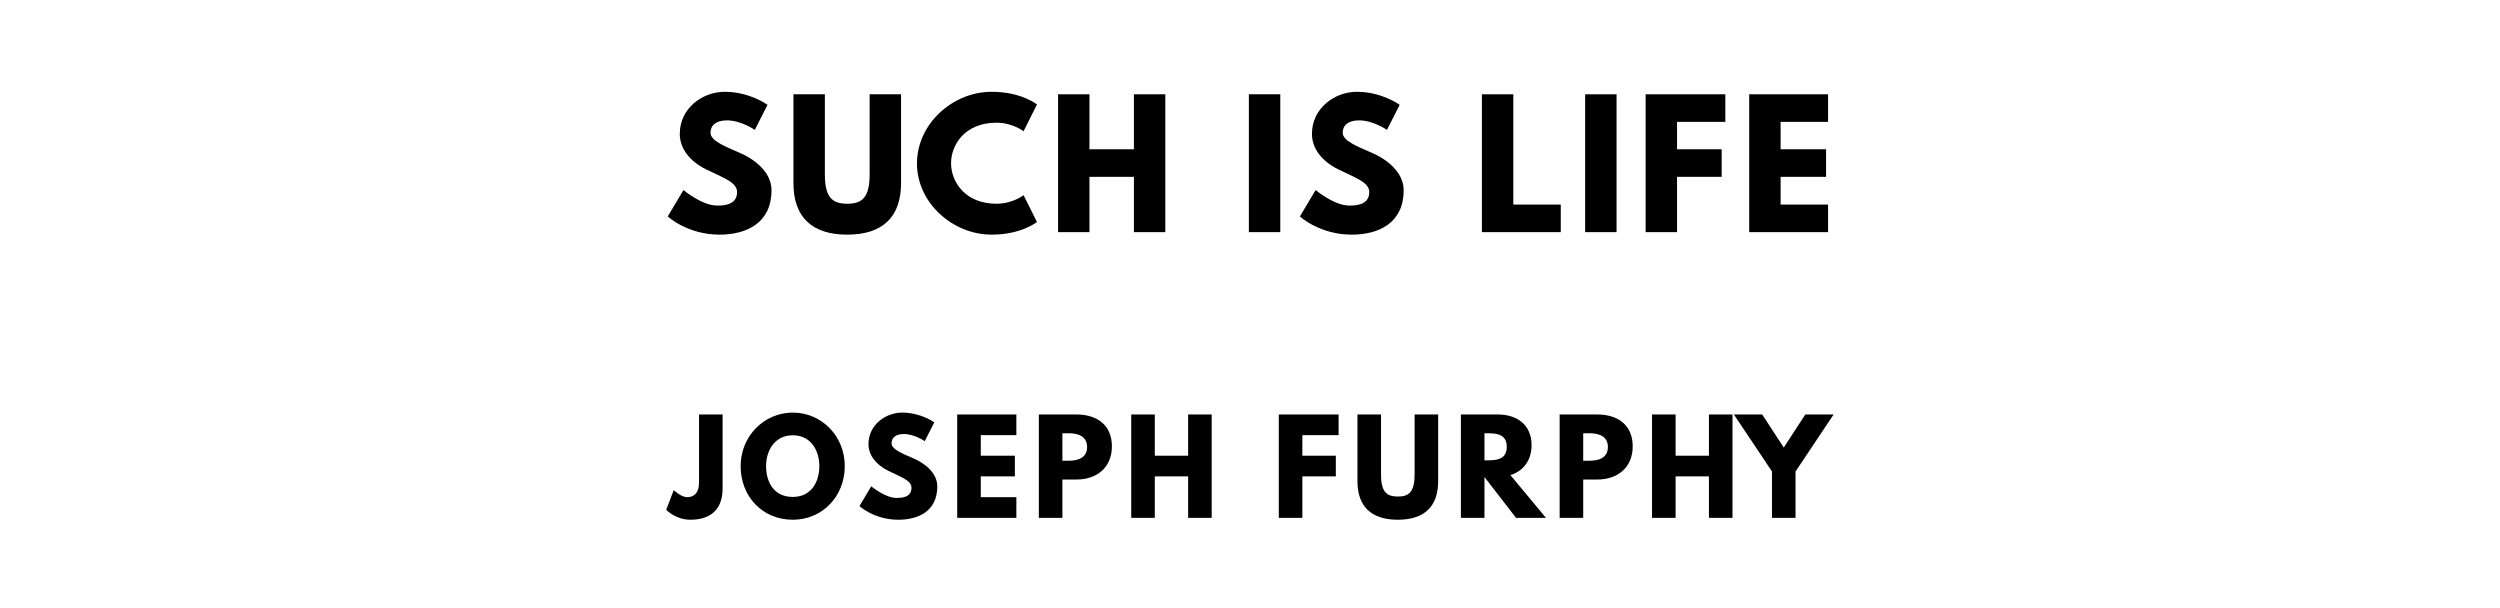
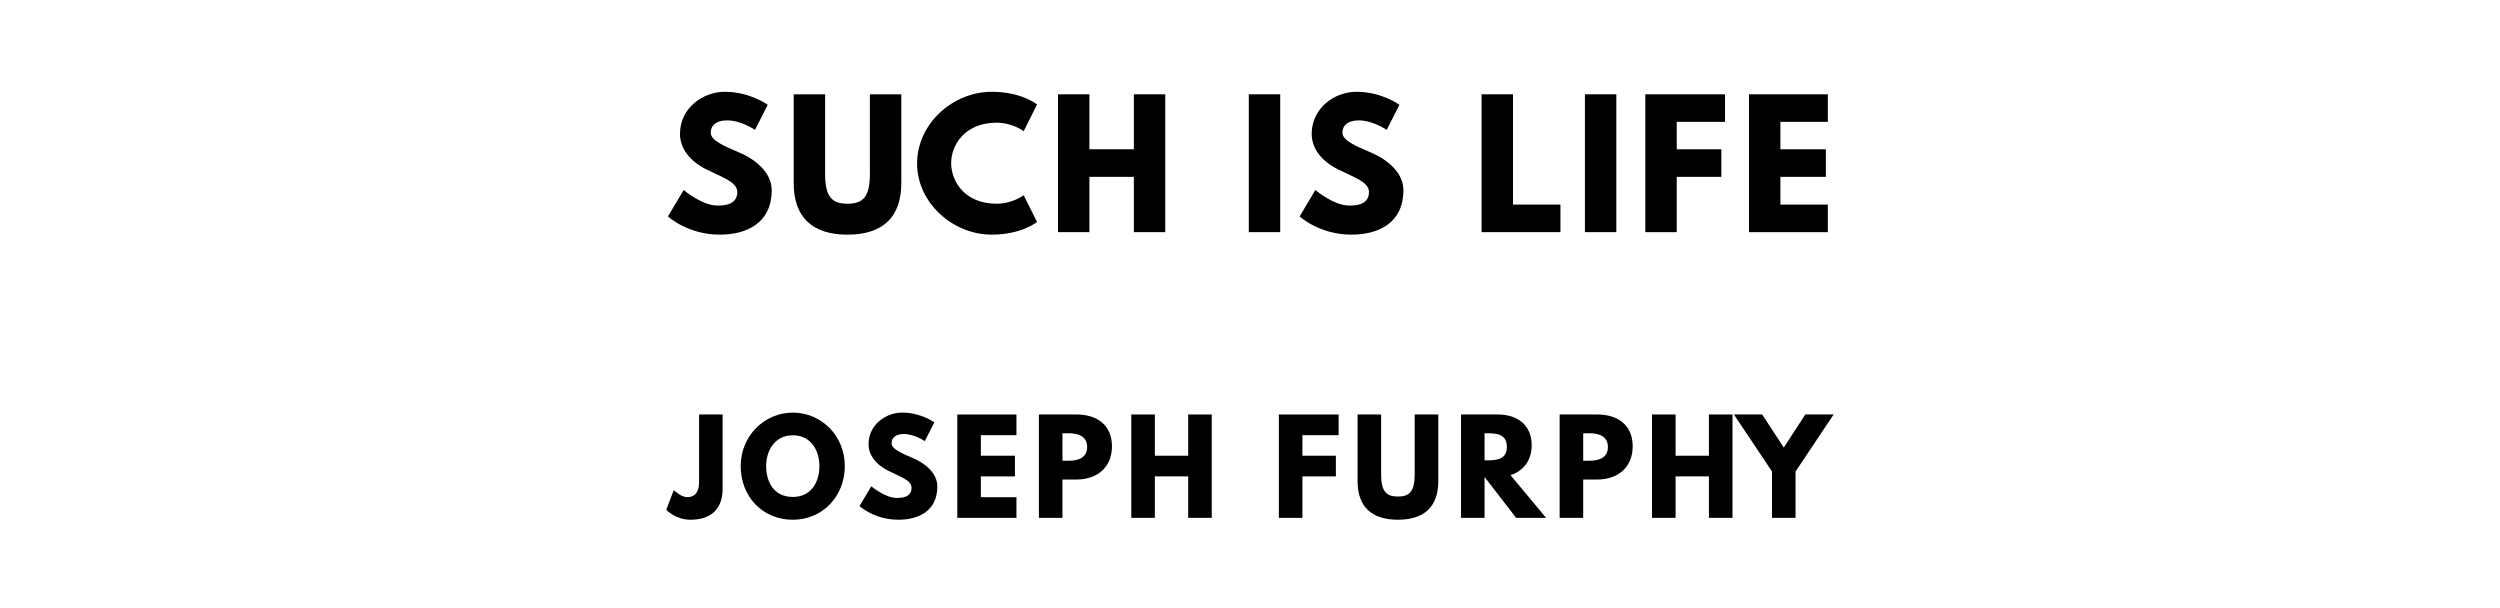
<svg xmlns="http://www.w3.org/2000/svg" version="1.1" viewBox="0 0 1400 340">
  <g aria-label="SUCH IS LIFE">
-     <path d="m 405.846,51.404 c -12.444,0 -25.17,9.17 -25.17,23.579 0,8.047 5.427,15.251 14.69,19.836 9.17,4.585 17.404,7.111 17.404,12.725 0,7.205 -7.298,7.579 -11.134,7.579 -8.608,0 -18.901,-8.702 -18.901,-8.702 l -8.795,14.784 c 0,0 10.947,10.199 29.006,10.199 15.064,0 29.099,-6.456 29.099,-24.889 0,-10.105 -9.45,-17.404 -18.058,-21.053 -8.795,-3.743 -16.094,-6.83 -16.094,-11.135 0,-4.211 3.181,-6.924 9.17,-6.924 7.953,0 15.626,5.333 15.626,5.333 l 7.111,-14.035 c 0,0 -9.918,-7.298 -23.953,-7.298 z" />
-     <path d="M 504.588,52.807 H 486.998 v 44.632 c 0,12.912 -3.93,16.655 -12.538,16.655 -8.608,0 -12.538,-3.743 -12.538,-16.655 v -44.632 h -17.591 v 49.778 c 0,19.088 10.48,28.819 30.129,28.819 19.649,0 30.129,-9.731 30.129,-28.819 z" />
-     <path d="m 558.046,114.094 c -17.684,0 -25.45,-12.351 -25.45,-22.737 0,-10.292 7.766,-22.643 25.45,-22.643 8.982,0 15.158,4.772 15.158,4.772 l 7.485,-14.971 c 0,0 -8.608,-7.111 -25.357,-7.111 -21.895,0 -41.825,17.965 -41.825,40.14 0,22.082 20.023,39.86 41.825,39.86 16.749,0 25.357,-7.111 25.357,-7.111 l -7.485,-14.971 c 0,0 -6.175,4.772 -15.158,4.772 z" />
-     <path d="m 610.102,99.029 h 24.889 V 130 h 17.591 V 52.807 H 634.99 V 83.591 H 610.102 V 52.807 H 592.511 V 130 h 17.591 z" />
-     <path d="M 716.958,52.807 H 699.368 V 130 h 17.591 z" />
-     <path d="m 759.859,51.404 c -12.444,0 -25.17,9.17 -25.17,23.579 0,8.047 5.427,15.251 14.69,19.836 9.17,4.585 17.404,7.111 17.404,12.725 0,7.205 -7.298,7.579 -11.135,7.579 -8.608,0 -18.901,-8.702 -18.901,-8.702 l -8.795,14.784 c 0,0 10.947,10.199 29.006,10.199 15.064,0 29.099,-6.456 29.099,-24.889 0,-10.105 -9.45,-17.404 -18.058,-21.053 -8.795,-3.743 -16.094,-6.83 -16.094,-11.135 0,-4.211 3.181,-6.924 9.17,-6.924 7.953,0 15.626,5.333 15.626,5.333 l 7.111,-14.035 c 0,0 -9.918,-7.298 -23.953,-7.298 z" />
-     <path d="M 847.455,52.807 H 829.865 V 130 h 44.164 v -15.439 h -26.573 z" />
-     <path d="M 905.27,52.807 H 887.679 V 130 h 17.591 z" />
-     <path d="M 966.185,52.807 H 921.553 V 130 h 17.591 V 99.029 h 24.982 V 83.591 H 939.144 V 68.246 h 27.041 z" />
-     <path d="M 1023.714,52.807 H 979.55 V 130 h 44.164 V 114.561 H 997.141 V 99.029 h 25.45 V 83.591 H 997.141 V 68.246 h 26.573 z" />
+     <path d="M405.97,51.40c14.04,0.00,23.95,7.30,23.95,7.30l-7.11,14.04s-7.67-5.33-15.63-5.33c-5.99,0.00-9.17,2.71-9.17,6.92c0.00,4.30,7.30,7.39,16.09,11.13c8.61,3.65,18.06,10.95,18.06,21.05c0.00,18.43-14.04,24.89-29.10,24.89c-18.06,0.00-29.01-10.20-29.01-10.20l8.80-14.78s10.29,8.70,18.90,8.70c3.84,0.00,11.13-0.37,11.13-7.58c0.00-5.61-8.23-8.14-17.40-12.73c-9.26-4.58-14.69-11.79-14.69-19.84c0.00-14.41,12.73-23.58,25.17-23.58z" />
+     <path d="M504.73,52.81l0.00,49.78c0.00,19.09-10.48,28.82-30.13,28.82s-30.13-9.73-30.13-28.82l0.00-49.78l17.59,0.00l0.00,44.63c0.00,12.91,3.93,16.65,12.54,16.65s12.54-3.74,12.54-16.65l0.00-44.63l17.59,0.00z" />
+     <path d="M558.10,114.09c8.98,0.00,15.16-4.77,15.16-4.77l7.49,14.97s-8.61,7.11-25.36,7.11c-21.80,0.00-41.82-17.78-41.82-39.86c0.00-22.18,19.93-40.14,41.82-40.14c16.75,0.00,25.36,7.11,25.36,7.11l-7.49,14.97s-6.18-4.77-15.16-4.77c-17.68,0.00-25.45,12.35-25.45,22.64c0.00,10.39,7.77,22.74,25.45,22.74z" />
+     <path d="M610.07,99.03l0.00,30.97l-17.59,0.00l0.00-77.19l17.59,0.00l0.00,30.78l24.89,0.00l0.00-30.78l17.59,0.00l0.00,77.19l-17.59,0.00l0.00-30.97l-24.89,0.00z" />
+     <path d="M716.92,52.81l0.00,77.19l-17.59,0.00l0.00-77.19l17.59,0.00z" />
+     <path d="M759.72,51.40c14.04,0.00,23.95,7.30,23.95,7.30l-7.11,14.04s-7.67-5.33-15.63-5.33c-5.99,0.00-9.17,2.71-9.17,6.92c0.00,4.30,7.30,7.39,16.09,11.13c8.61,3.65,18.06,10.95,18.06,21.05c0.00,18.43-14.04,24.89-29.10,24.89c-18.06,0.00-29.01-10.20-29.01-10.20l8.80-14.78s10.29,8.70,18.90,8.70c3.84,0.00,11.13-0.37,11.13-7.58c0.00-5.61-8.23-8.14-17.40-12.73c-9.26-4.58-14.69-11.79-14.69-19.84c0.00-14.41,12.73-23.58,25.17-23.58z" />
+     <path d="M847.28,52.81l0.00,61.75l26.57,0.00l0.00,15.44l-44.16,0.00l0.00-77.19l17.59,0.00z" />
+     <path d="M905.15,52.81l0.00,77.19l-17.59,0.00l0.00-77.19l17.59,0.00z" />
+     <path d="M966.01,52.81l0.00,15.44l-27.04,0.00l0.00,15.35l24.98,0.00l0.00,15.44l-24.98,0.00l0.00,30.97l-17.59,0.00l0.00-77.19l44.63,0.00z" />
+     <path d="M1023.59,52.81l0.00,15.44l-26.57,0.00l0.00,15.35l25.45,0.00l0.00,15.44l-25.45,0.00l0.00,15.53l26.57,0.00l0.00,15.44l-44.16,0.00l0.00-77.19l44.16,0.00z" />
  </g>
  <g aria-label="JOSEPH FURPHY">
-     <path d="m 404.653,232.105 h -13.193 v 38.175 c 0,5.825 -2.877,8.14 -6.667,8.14 -3.368,0 -7.509,-3.93 -7.509,-3.93 l -4.211,11.018 c 0,0 5.263,5.544 13.544,5.544 11.579,0 18.035,-6.035 18.035,-17.404 z" />
-     <path d="m 414.758,261.018 c 0,16.912 12.07,30.035 29.193,30.035 16.632,0 29.123,-13.123 29.123,-30.035 0,-16.912 -13.053,-29.965 -29.123,-29.965 -15.93,0 -29.193,13.053 -29.193,29.965 z m 14.246,0 c 0,-8.632 4.772,-17.263 14.947,-17.263 10.246,0 14.877,8.632 14.877,17.263 0,8.632 -4.351,17.263 -14.877,17.263 -10.807,0 -14.947,-8.632 -14.947,-17.263 z" />
-     <path d="m 505.229,231.053 c -9.333,0 -18.877,6.877 -18.877,17.684 0,6.035 4.07,11.439 11.018,14.877 6.877,3.439 13.053,5.333 13.053,9.544 0,5.404 -5.474,5.684 -8.351,5.684 -6.456,0 -14.175,-6.526 -14.175,-6.526 l -6.596,11.088 c 0,0 8.211,7.649 21.754,7.649 11.298,0 21.825,-4.842 21.825,-18.667 0,-7.579 -7.088,-13.053 -13.544,-15.789 -6.596,-2.807 -12.07,-5.123 -12.07,-8.351 0,-3.158 2.386,-5.193 6.877,-5.193 5.965,0 11.719,4 11.719,4 l 5.333,-10.526 c 0,0 -7.439,-5.474 -17.965,-5.474 z" />
-     <path d="m 569.167,232.105 h -33.123 V 290 h 33.123 v -11.579 h -19.93 v -11.649 h 19.088 v -11.579 h -19.088 v -11.509 h 19.93 z" />
-     <path d="M 581.752,232.105 V 290 h 13.193 v -21.474 h 7.93 c 11.298,0 19.789,-6.667 19.789,-18.596 0,-12 -8.491,-17.825 -19.789,-17.825 z M 594.945,258 v -15.368 h 3.719 c 5.193,0 10.105,1.754 10.105,7.719 0,5.895 -4.912,7.649 -10.105,7.649 z" />
-     <path d="m 646.683,266.772 h 18.667 V 290 h 13.193 v -57.895 h -13.193 v 23.088 H 646.683 V 232.105 H 633.49 V 290 h 13.193 z" />
-     <path d="M 749.606,232.105 H 716.132 V 290 h 13.193 v -23.228 h 18.737 v -11.579 h -18.737 v -11.509 h 20.281 z" />
-     <path d="m 805.371,232.105 h -13.193 v 33.474 c 0,9.684 -2.947,12.491 -9.404,12.491 -6.456,0 -9.404,-2.807 -9.404,-12.491 v -33.474 h -13.193 v 37.333 c 0,14.316 7.86,21.614 22.596,21.614 14.737,0 22.596,-7.298 22.596,-21.614 z" />
-     <path d="M 818.1,232.105 V 290 h 13.193 V 267.123 L 848.978,290 h 16.772 l -19.93,-23.93 c 7.088,-2.246 11.86,-8.07 11.86,-16.772 0,-11.368 -8.14,-17.193 -18.877,-17.193 z m 13.193,25.684 v -15.158 h 1.544 c 4.982,0 10.947,0.351 10.947,7.579 0,7.228 -5.965,7.579 -10.947,7.579 z" />
-     <path d="M 873.402,232.105 V 290 h 13.193 v -21.474 h 7.93 c 11.298,0 19.789,-6.667 19.789,-18.596 0,-12 -8.491,-17.825 -19.789,-17.825 z M 886.595,258 v -15.368 h 3.719 c 5.193,0 10.105,1.754 10.105,7.719 0,5.895 -4.912,7.649 -10.105,7.649 z" />
-     <path d="m 938.333,266.772 h 18.667 V 290 h 13.193 v -57.895 h -13.193 v 23.088 H 938.333 V 232.105 H 925.14 V 290 h 13.193 z" />
-     <path d="m 970.973,232.105 21.333,31.93 V 290 h 13.193 v -25.965 l 21.333,-31.93 h -15.86 l -12.07,18.526 -12.07,-18.526 z" />
+     <path d="M404.67,232.11l0.00,41.54c0.00,11.37-6.46,17.40-18.04,17.40c-8.28,0.00-13.54-5.54-13.54-5.54l4.21-11.02s4.14,3.93,7.51,3.93c3.79,0.00,6.67-2.32,6.67-8.14l0.00-38.18l13.19,0.00z" />
+     <path d="M414.79,261.02c0.00-16.91,13.26-29.96,29.19-29.96c16.07,0.00,29.12,13.05,29.12,29.96s-12.49,30.04-29.12,30.04c-17.12,0.00-29.19-13.12-29.19-30.04z  M429.04,261.02c0.00,8.63,4.14,17.26,14.95,17.26c10.53,0.00,14.88-8.63,14.88-17.26s-4.63-17.26-14.88-17.26c-10.18,0.00-14.95,8.63-14.95,17.26z" />
+     <path d="M505.26,231.05c10.53,0.00,17.96,5.47,17.96,5.47l-5.33,10.53s-5.75-4.00-11.72-4.00c-4.49,0.00-6.88,2.04-6.88,5.19c0.00,3.23,5.47,5.54,12.07,8.35c6.46,2.74,13.54,8.21,13.54,15.79c0.00,13.82-10.53,18.67-21.82,18.67c-13.54,0.00-21.75-7.65-21.75-7.65l6.60-11.09s7.72,6.53,14.18,6.53c2.88,0.00,8.35-0.28,8.35-5.68c0.00-4.21-6.18-6.11-13.05-9.54c-6.95-3.44-11.02-8.84-11.02-14.88c0.00-10.81,9.54-17.68,18.88-17.68z" />
+     <path d="M569.21,232.11l0.00,11.58l-19.93,0.00l0.00,11.51l19.09,0.00l0.00,11.58l-19.09,0.00l0.00,11.65l19.93,0.00l0.00,11.58l-33.12,0.00l0.00-57.89l33.12,0.00z" />
+     <path d="M581.79,232.11l21.12,0.00c11.30,0.00,19.79,5.82,19.79,17.82c0.00,11.93-8.49,18.60-19.79,18.60l-7.93,0.00l0.00,21.47l-13.19,0.00l0.00-57.89z  M594.98,258.00l3.72,0.00c5.19,0.00,10.11-1.75,10.11-7.65c0.00-5.96-4.91-7.72-10.11-7.72l-3.72,0.00l0.00,15.37z" />
+     <path d="M646.72,266.77l0.00,23.23l-13.19,0.00l0.00-57.89l13.19,0.00l0.00,23.09l18.67,0.00l0.00-23.09l13.19,0.00l0.00,57.89l-13.19,0.00l0.00-23.23l-18.67,0.00z" />
+     <path d="M749.63,232.11l0.00,11.58l-20.28,0.00l0.00,11.51l18.74,0.00l0.00,11.58l-18.74,0.00l0.00,23.23l-13.19,0.00l0.00-57.89l33.47,0.00z" />
+     <path d="M805.44,232.11l0.00,37.33c0.00,14.32-7.86,21.61-22.60,21.61s-22.60-7.30-22.60-21.61l0.00-37.33l13.19,0.00l0.00,33.47c0.00,9.68,2.95,12.49,9.40,12.49s9.40-2.81,9.40-12.49l0.00-33.47l13.19,0.00z" />
+     <path d="M818.16,232.11l20.70,0.00c10.74,0.00,18.88,5.82,18.88,17.19c0.00,8.70-4.77,14.53-11.86,16.77l19.93,23.93l-16.77,0.00l-17.68-22.88l0.00,22.88l-13.19,0.00l0.00-57.89z  M831.35,257.79l1.54,0.00c4.98,0.00,10.95-0.35,10.95-7.58s-5.96-7.58-10.95-7.58l-1.54,0.00l0.00,15.16z" />
+     <path d="M873.40,232.11l21.12,0.00c11.30,0.00,19.79,5.82,19.79,17.82c0.00,11.93-8.49,18.60-19.79,18.60l-7.93,0.00l0.00,21.47l-13.19,0.00l0.00-57.89z  M886.60,258.00l3.72,0.00c5.19,0.00,10.11-1.75,10.11-7.65c0.00-5.96-4.91-7.72-10.11-7.72l-3.72,0.00l0.00,15.37z" />
+     <path d="M938.33,266.77l0.00,23.23l-13.19,0.00l0.00-57.89l13.19,0.00l0.00,23.09l18.67,0.00l0.00-23.09l13.19,0.00l0.00,57.89l-13.19,0.00l0.00-23.23l-18.67,0.00z" />
+     <path d="M970.98,232.11l15.86,0.00l12.07,18.53l12.07-18.53l15.86,0.00l-21.33,31.93l0.00,25.96l-13.19,0.00l0.00-25.96z" />
  </g>
</svg>
